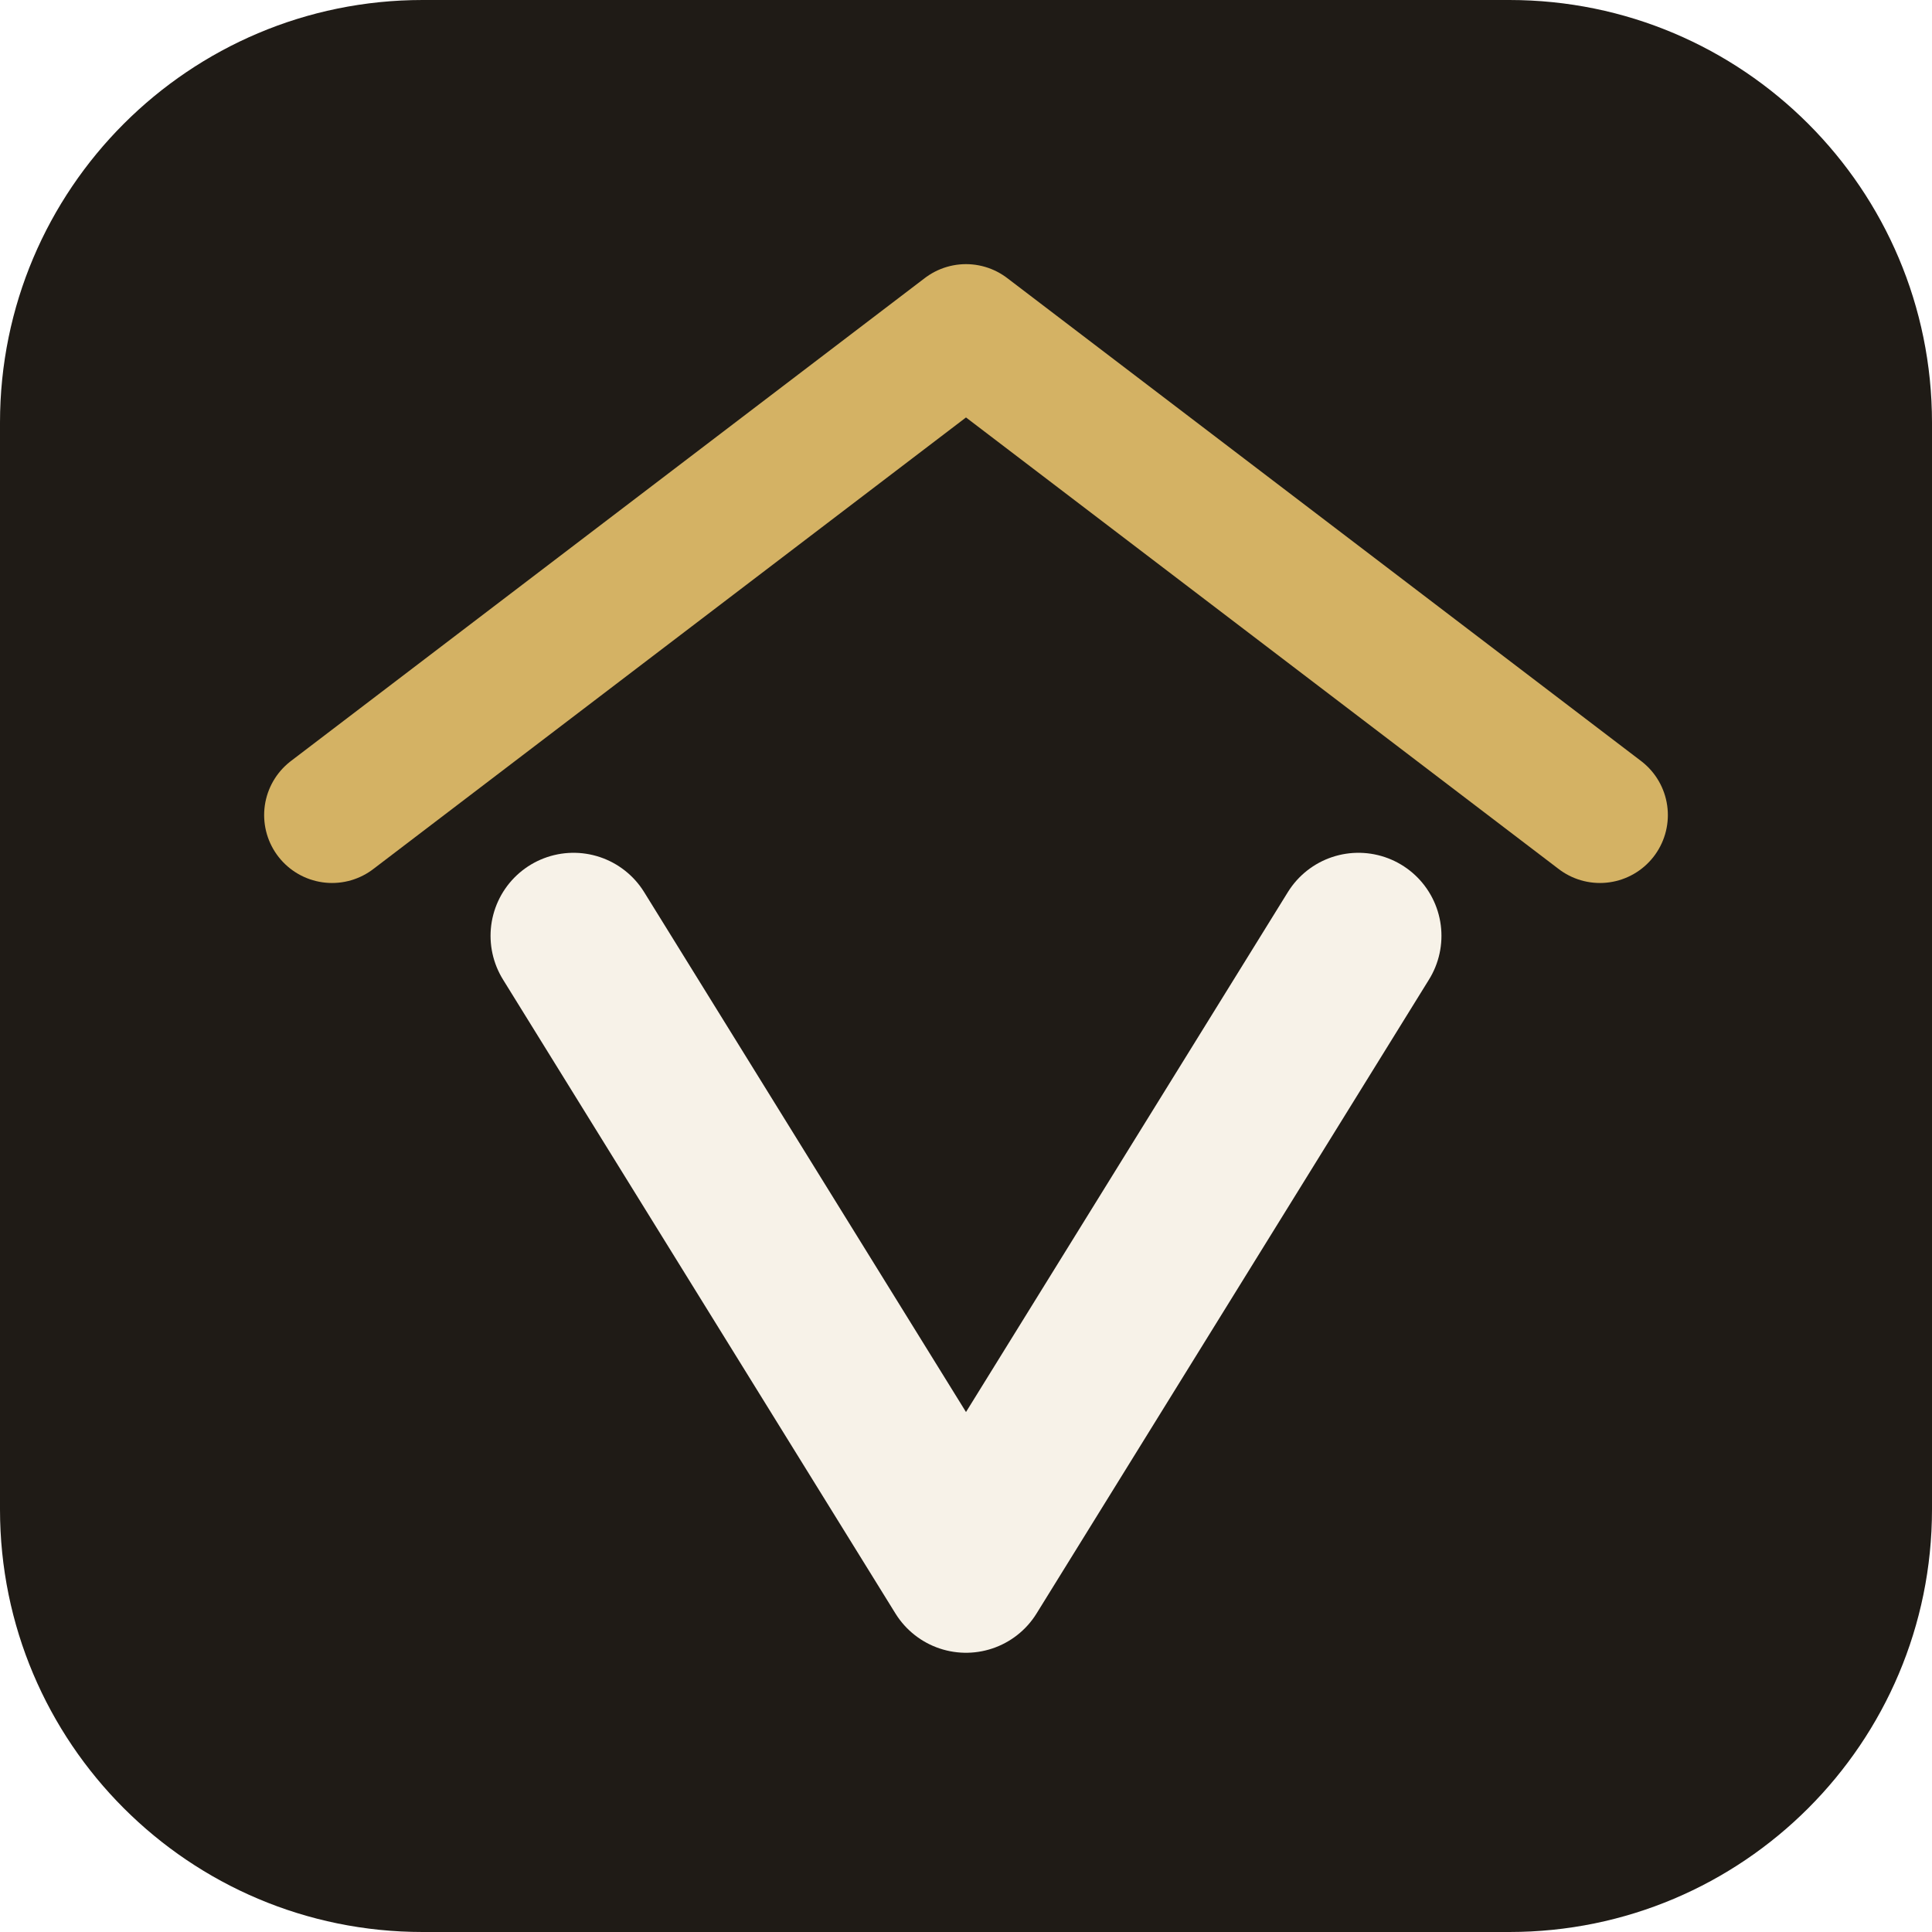
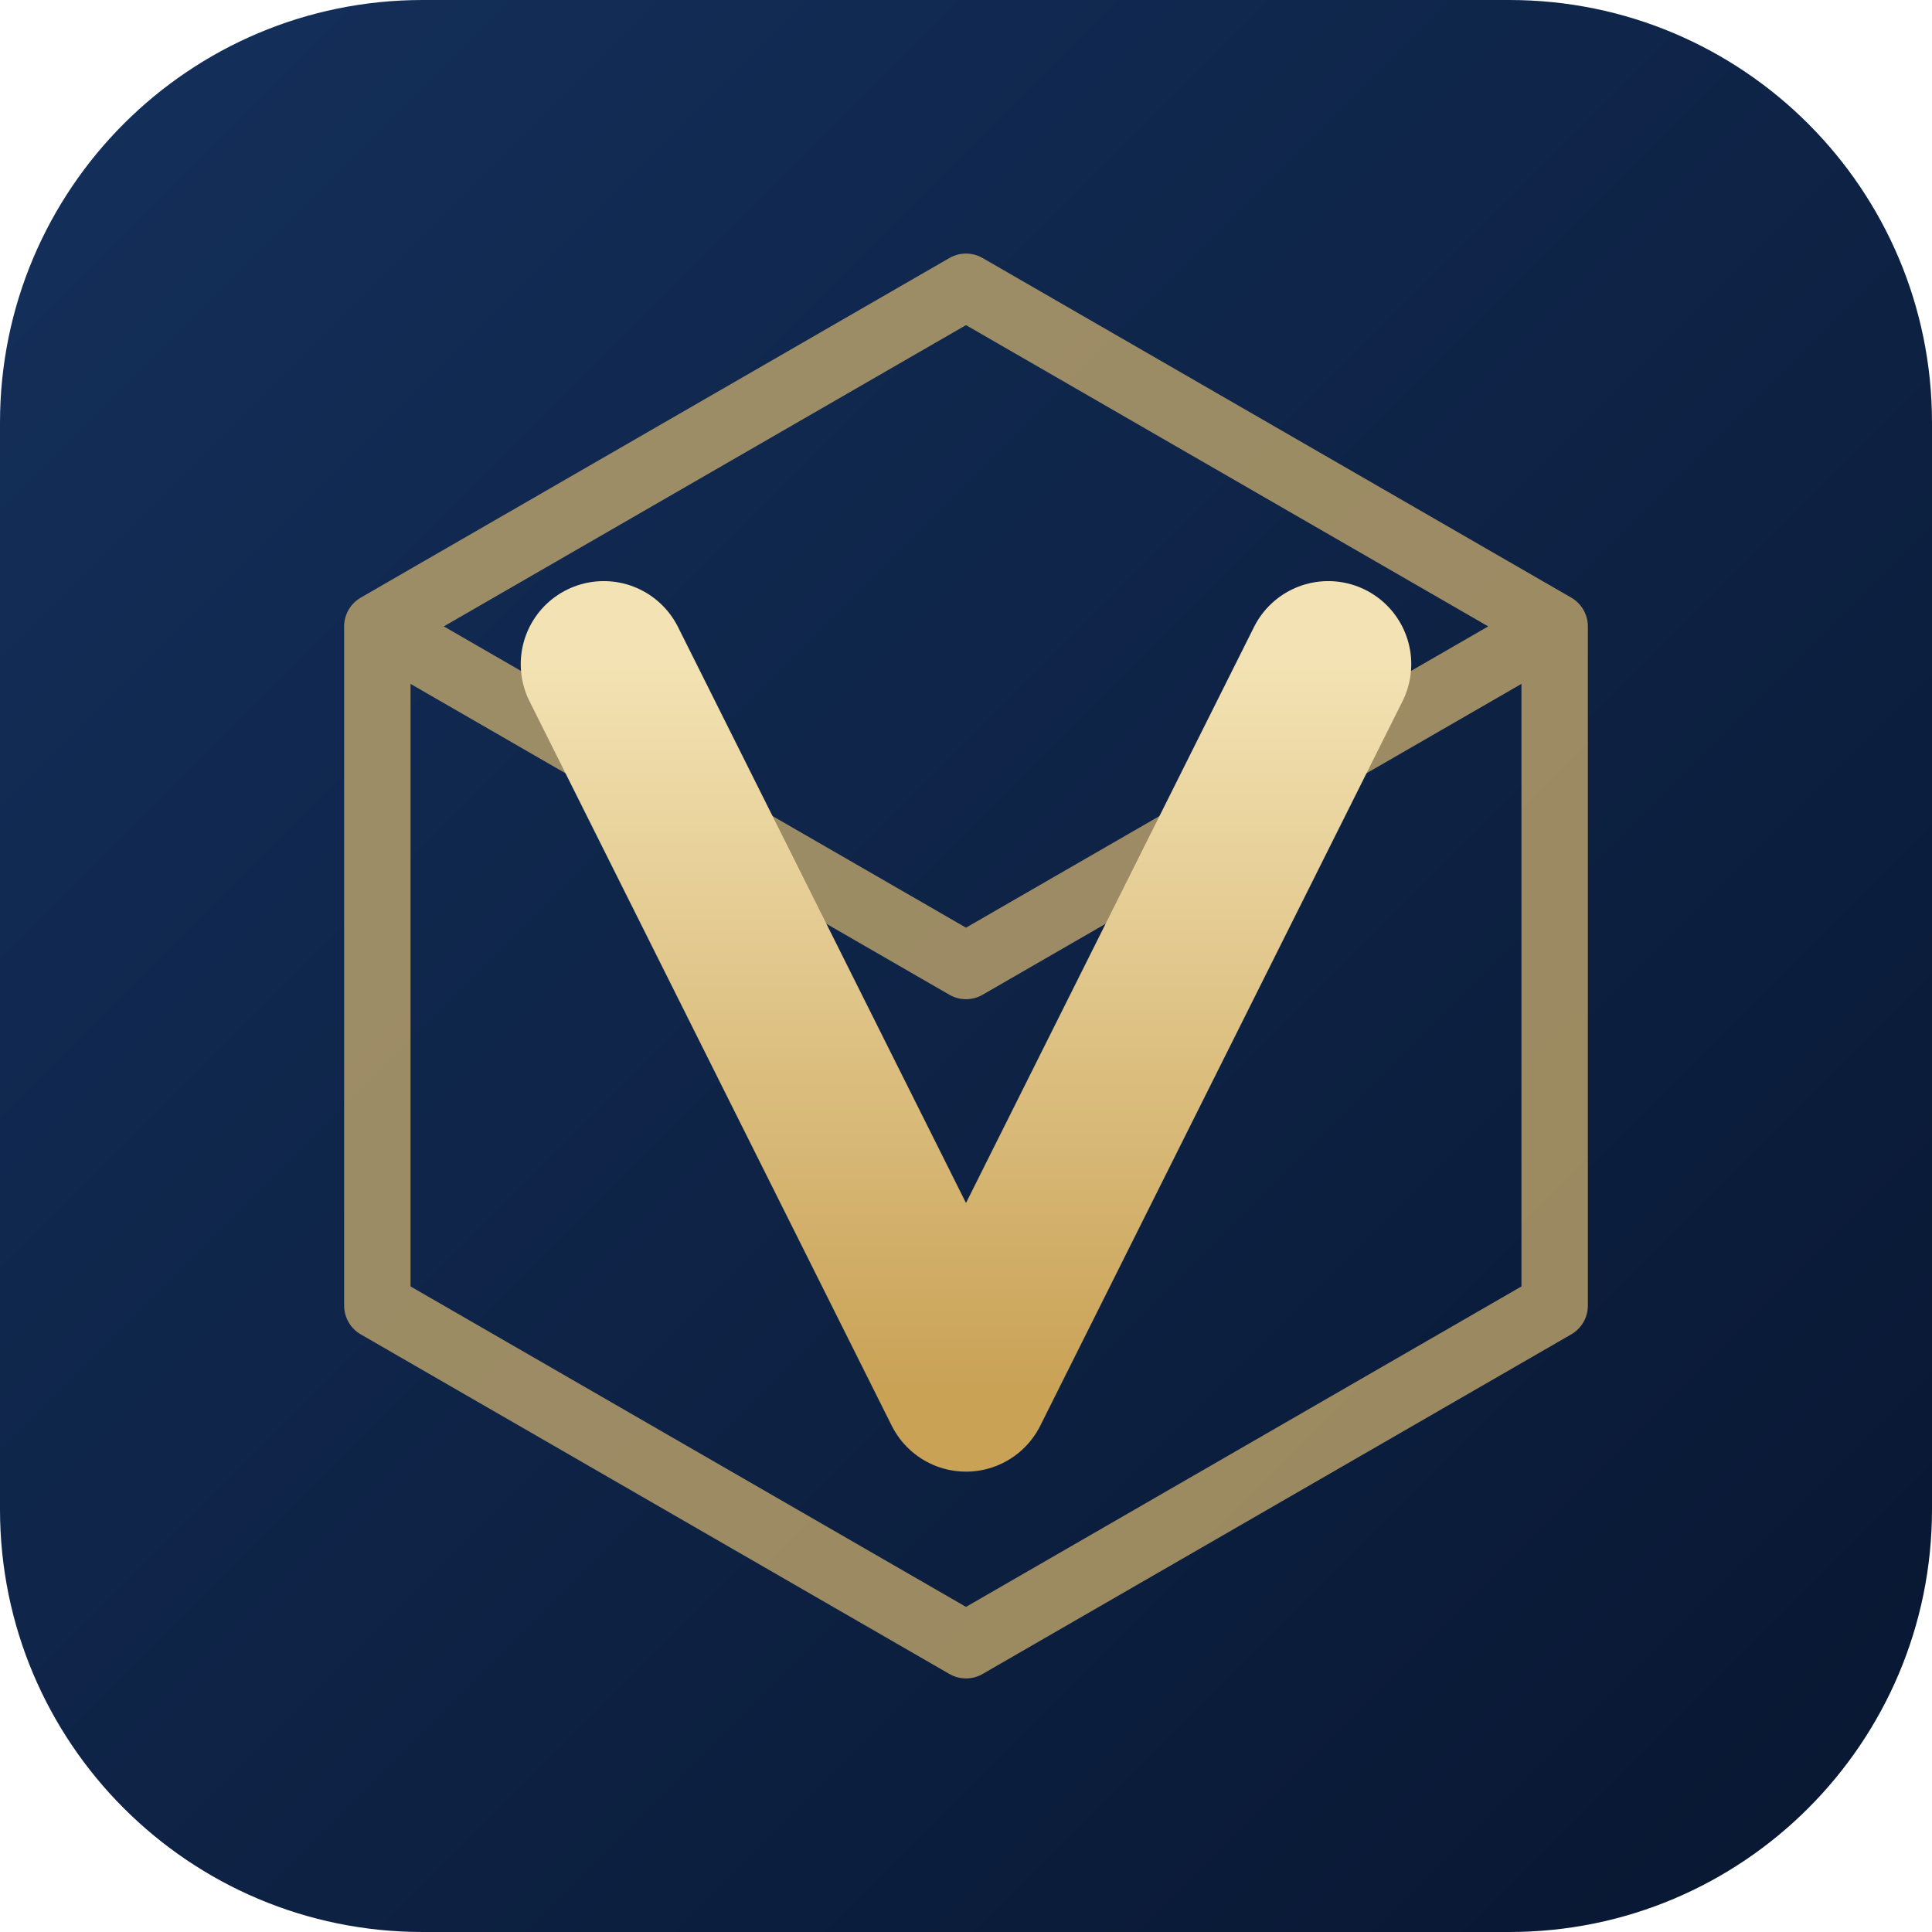
<svg xmlns="http://www.w3.org/2000/svg" viewBox="0 0 64 64" role="img" aria-label="VYRA">
-   <rect width="64" height="64" rx="14" fill="#1f1b16" />
-   <path d="M11 27 32 11 53 27" fill="none" stroke="#d4b264" stroke-width="4.5" stroke-linecap="round" stroke-linejoin="round" />
-   <path d="M19 31 32 52 45 31" fill="none" stroke="#f7f2e8" stroke-width="5.5" stroke-linecap="round" stroke-linejoin="round" />
+   <defs>
+     <linearGradient id="vy-bg" x1="0" y1="0" x2="1" y2="1">
+       <stop offset="0" stop-color="#14305c" />
+       <stop offset="1" stop-color="#081630" />
+     </linearGradient>
+     <linearGradient id="vy-au" x1="0" y1="0" x2="0" y2="1">
+       <stop offset="0" stop-color="#f3e2b3" />
+       <stop offset="1" stop-color="#c9a256" />
+     </linearGradient>
+   </defs>
+   <rect width="64" height="64" rx="14" fill="url(#vy-bg)" />
+   <path d="M32 9.5 51.5 20.75v22.5L32 54.5 12.5 43.25v-22.5Z M12.5 20.75 32 32 51.5 20.75" fill="none" stroke="#d9b871" stroke-opacity=".7" stroke-width="2.2" stroke-linejoin="round" />
+   <path d="M20 22 32 46 44 22" fill="none" stroke="url(#vy-au)" stroke-width="5.5" stroke-linecap="round" stroke-linejoin="round" />
</svg>
